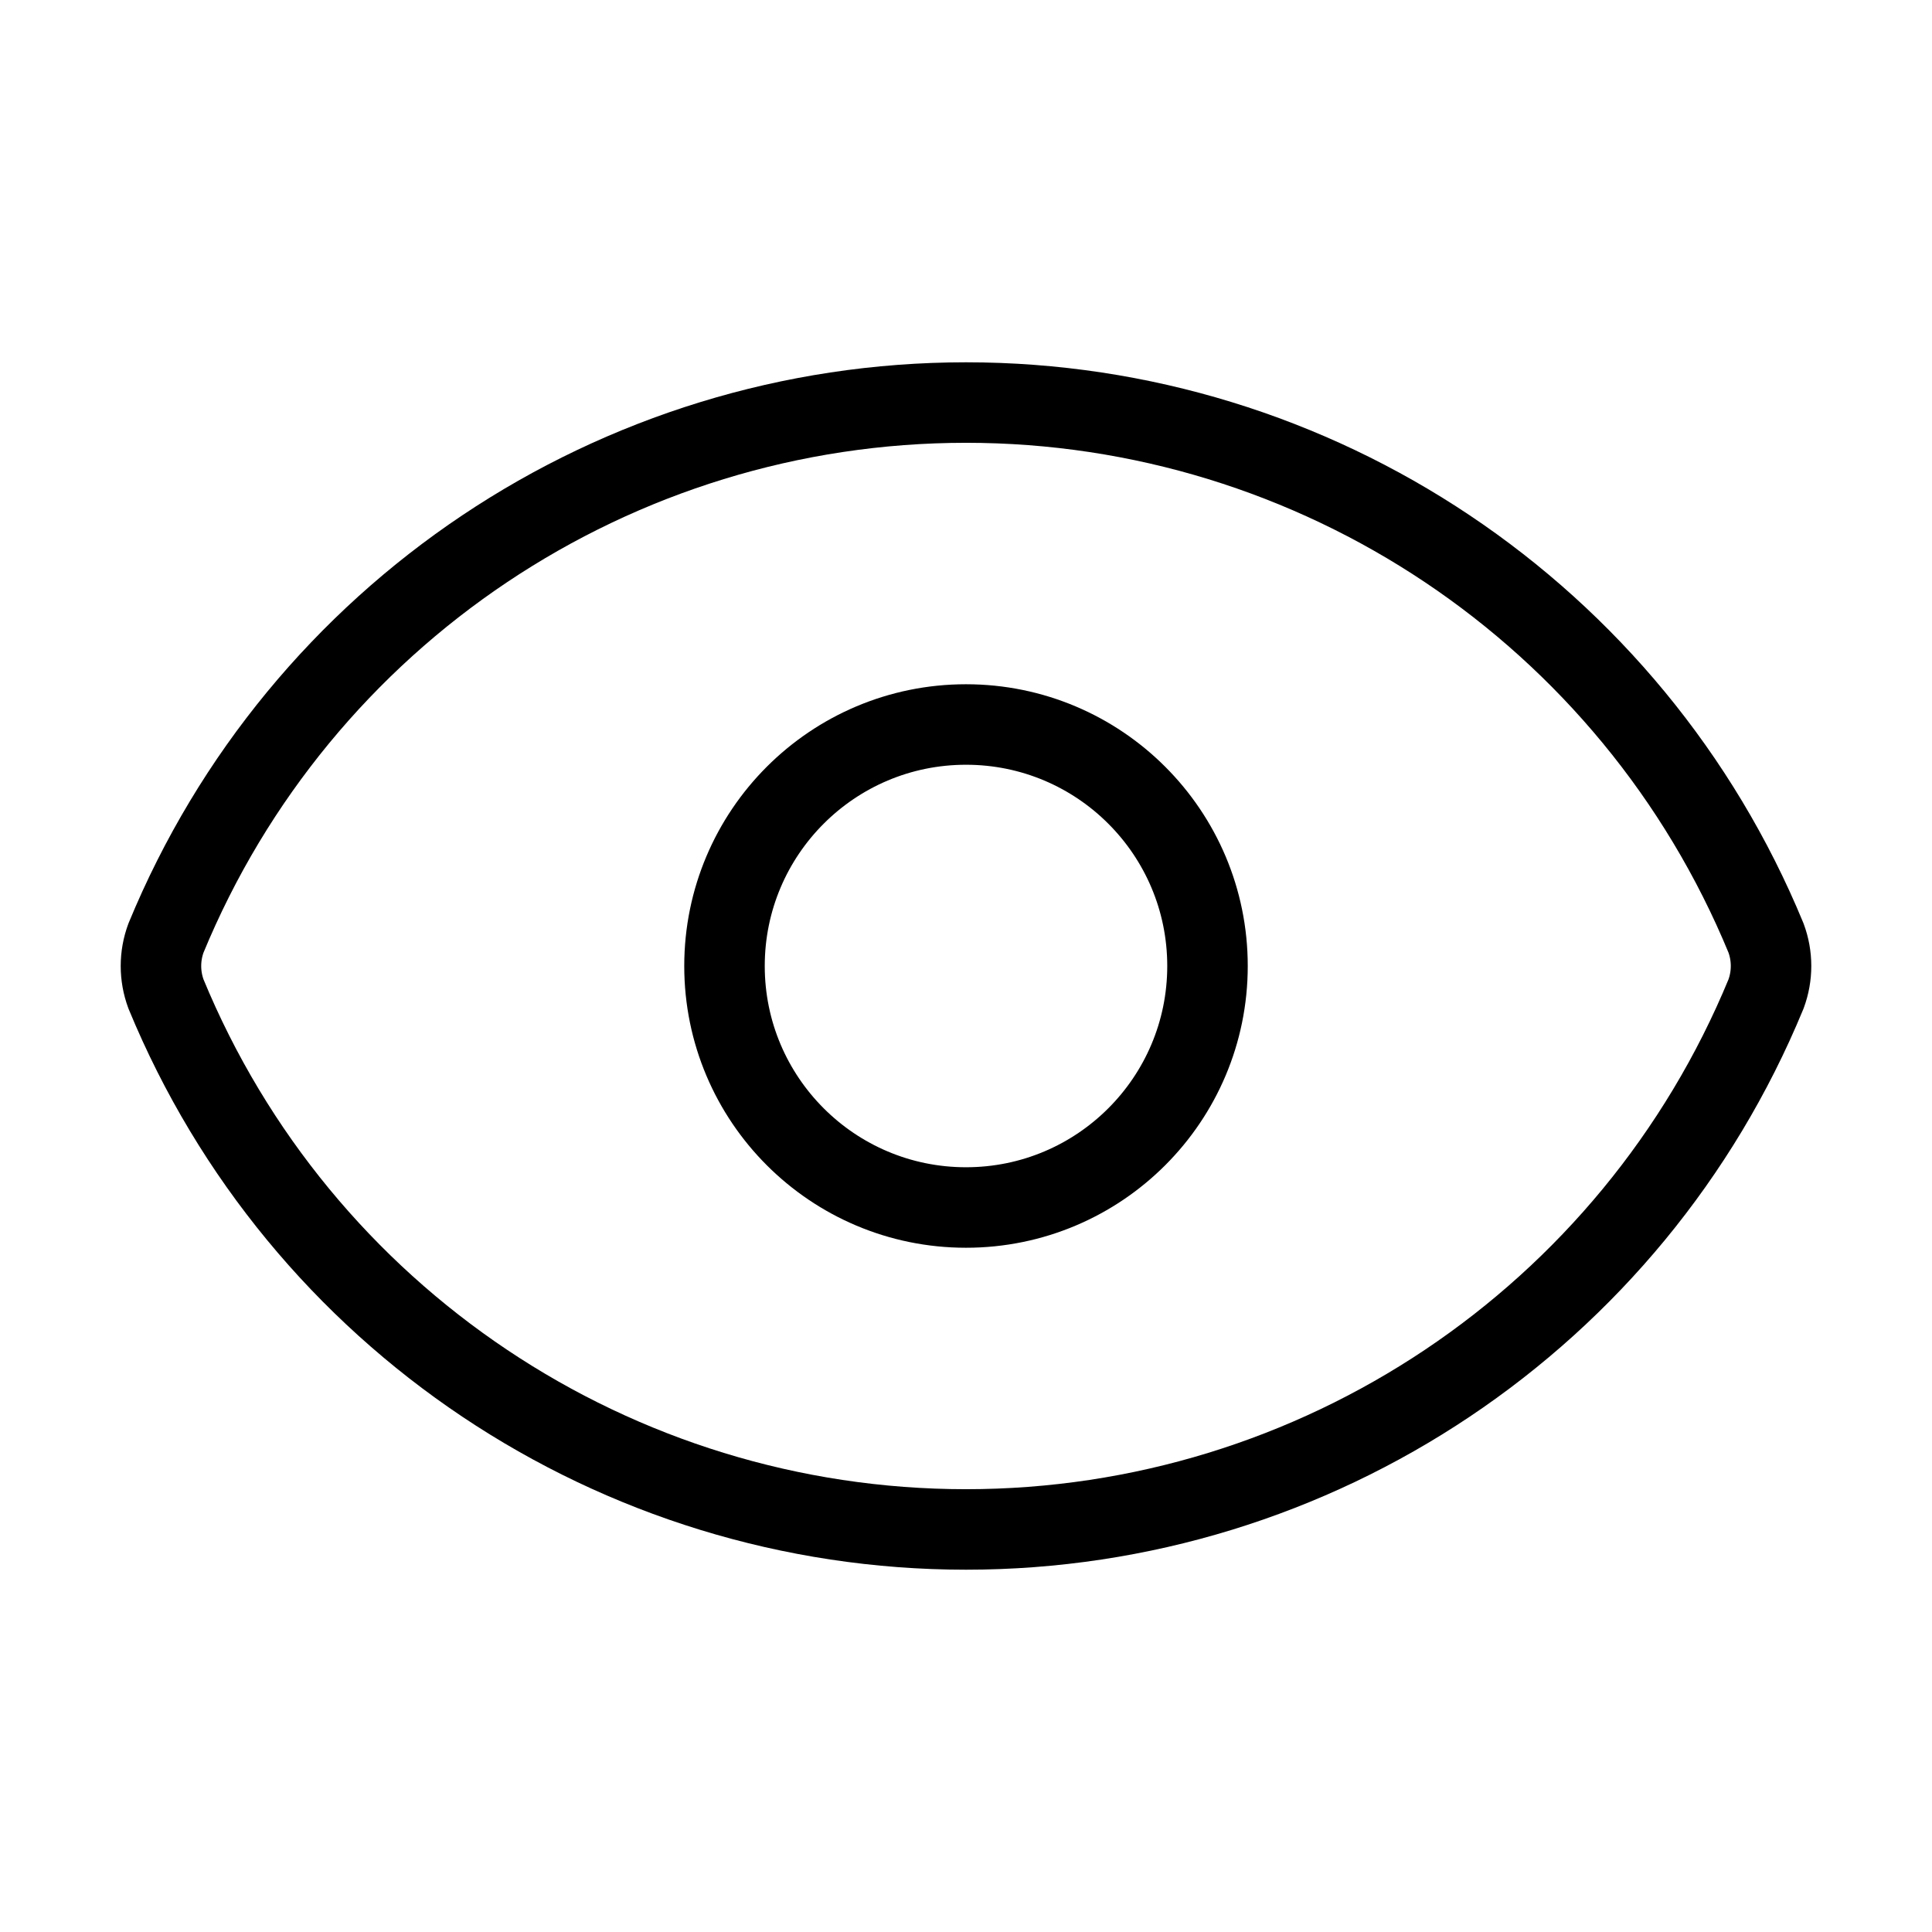
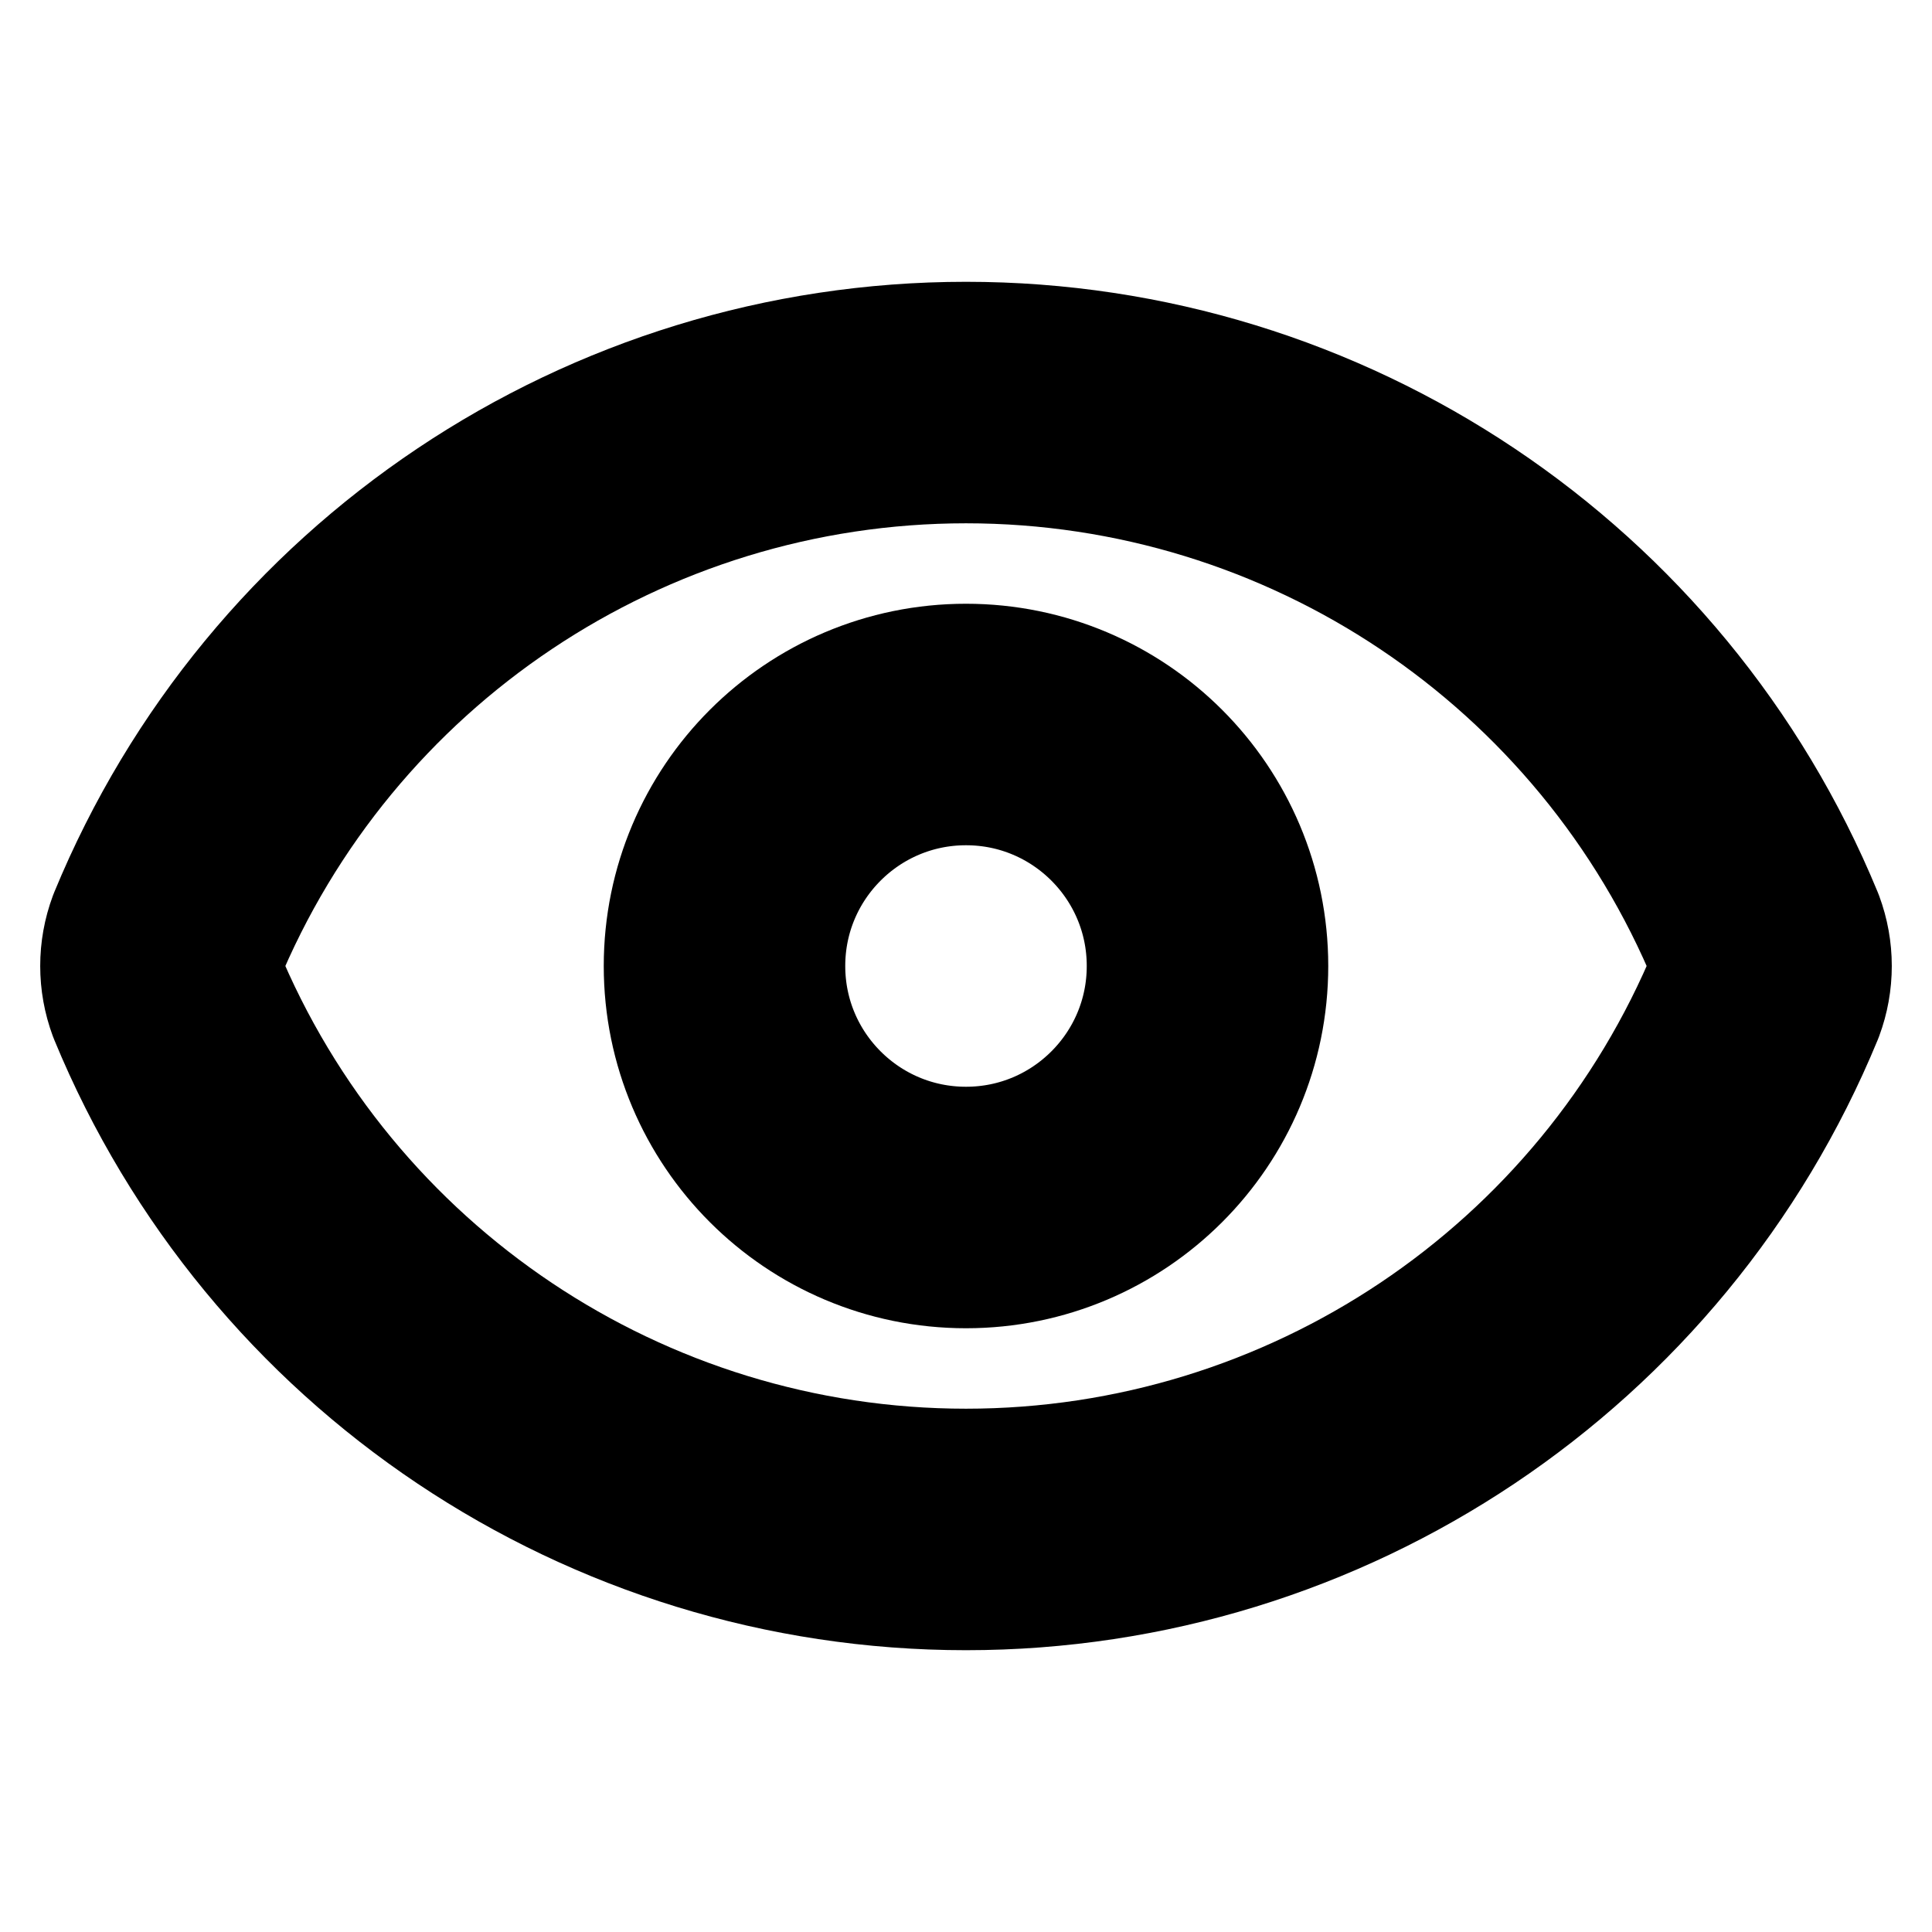
- <svg xmlns="http://www.w3.org/2000/svg" width="32" height="32" viewBox="0 0 24 24" fill="none" stroke="currentColor" stroke-width="1" stroke-linecap="round" stroke-linejoin="round" class="lucide lucide-eye">
+ <svg xmlns="http://www.w3.org/2000/svg" width="32" height="32" viewBox="0 0 24 24" fill="none" stroke="currentColor" stroke-width="3" stroke-linecap="round" stroke-linejoin="round" class="lucide lucide-eye">
  <path d="M2.062 12.348a1 1 0 0 1 0-.696 10.75 10.75 0 0 1 19.876 0 1 1 0 0 1 0 .696 10.75 10.75 0 0 1-19.876 0" />
  <circle cx="12" cy="12" r="3" />
</svg>
